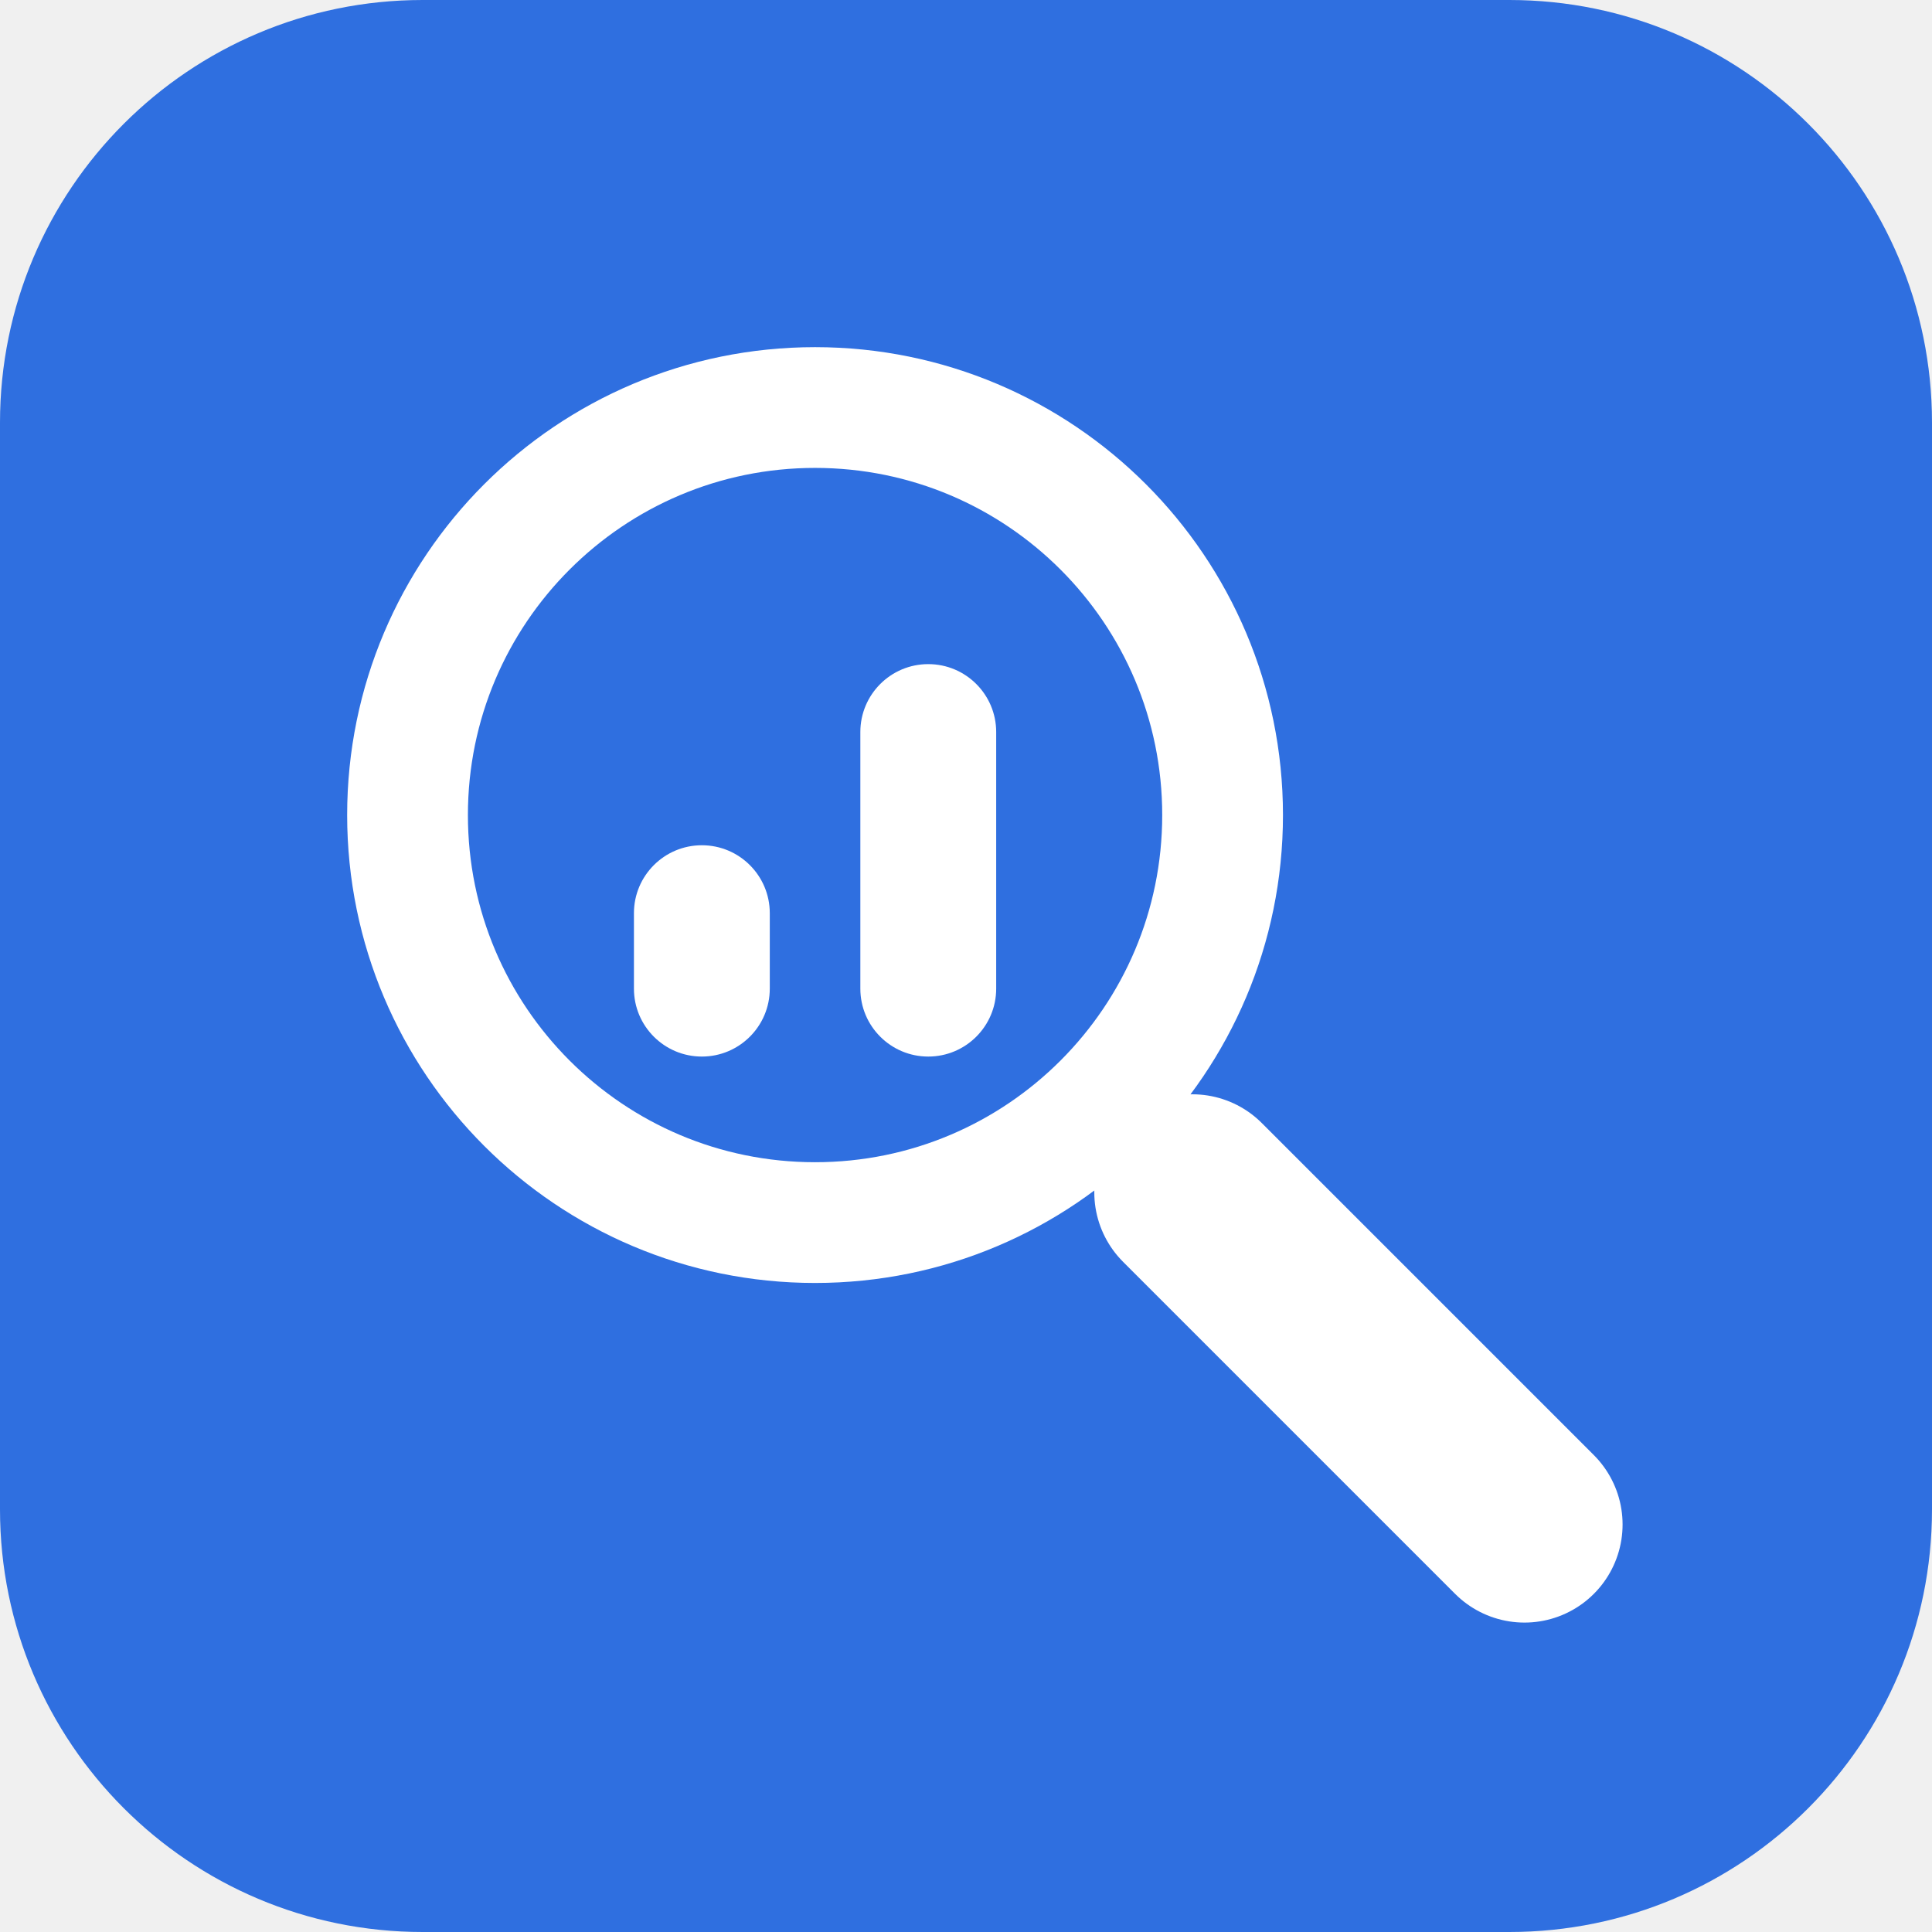
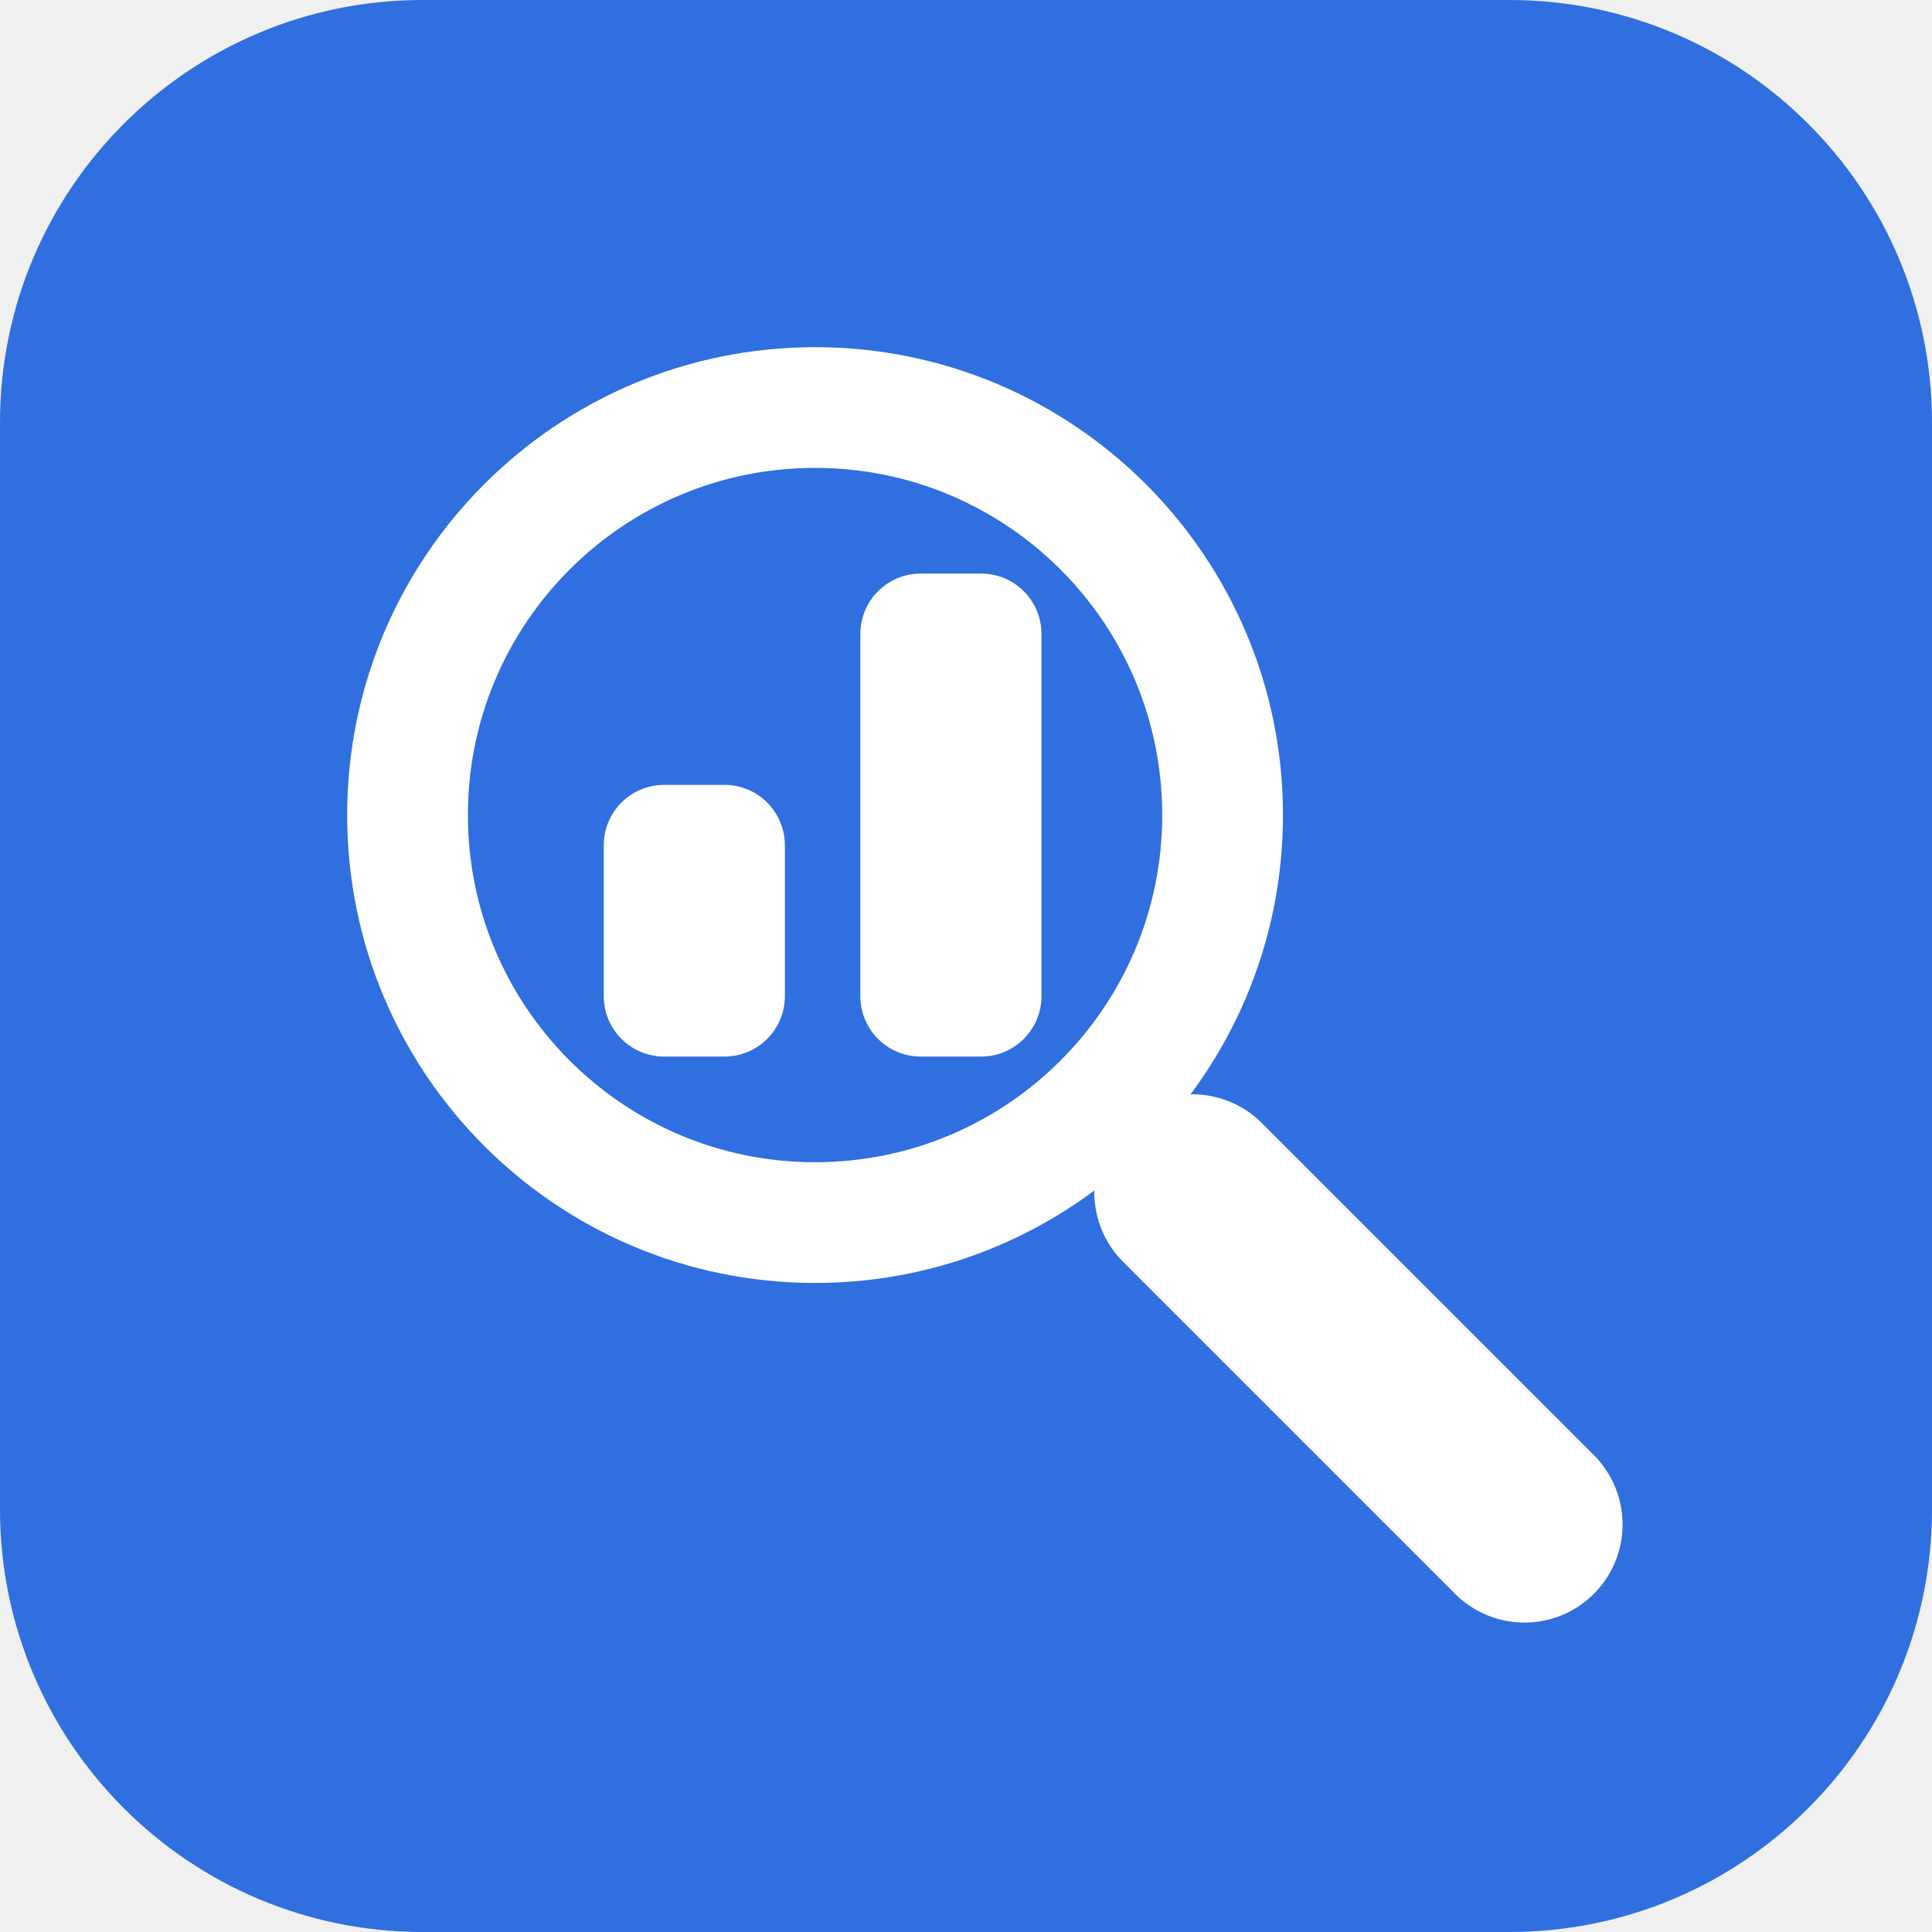
<svg xmlns="http://www.w3.org/2000/svg" viewBox="0 0 128 128" width="128" height="128" role="img" aria-label="ZotPoP: searching the literature">
  <rect width="128" height="128" rx="28" fill="#2F6FE0" />
  <path d="M79 79 L101 101" stroke="#FFFFFF" stroke-width="13" stroke-linecap="round" />
  <circle cx="54" cy="54" r="27" fill="#2F6FE0" stroke="#FFFFFF" stroke-width="8" />
  <g fill="#FFFFFF">
-     <rect x="42" y="56" width="9" height="14" rx="4.5" />
-     <rect x="57" y="44" width="9" height="26" rx="4.5" />
+     <rect x="40" y="52" width="12" height="18" rx="4" />
+     <rect x="57" y="38" width="12" height="32" rx="4" />
  </g>
</svg>
